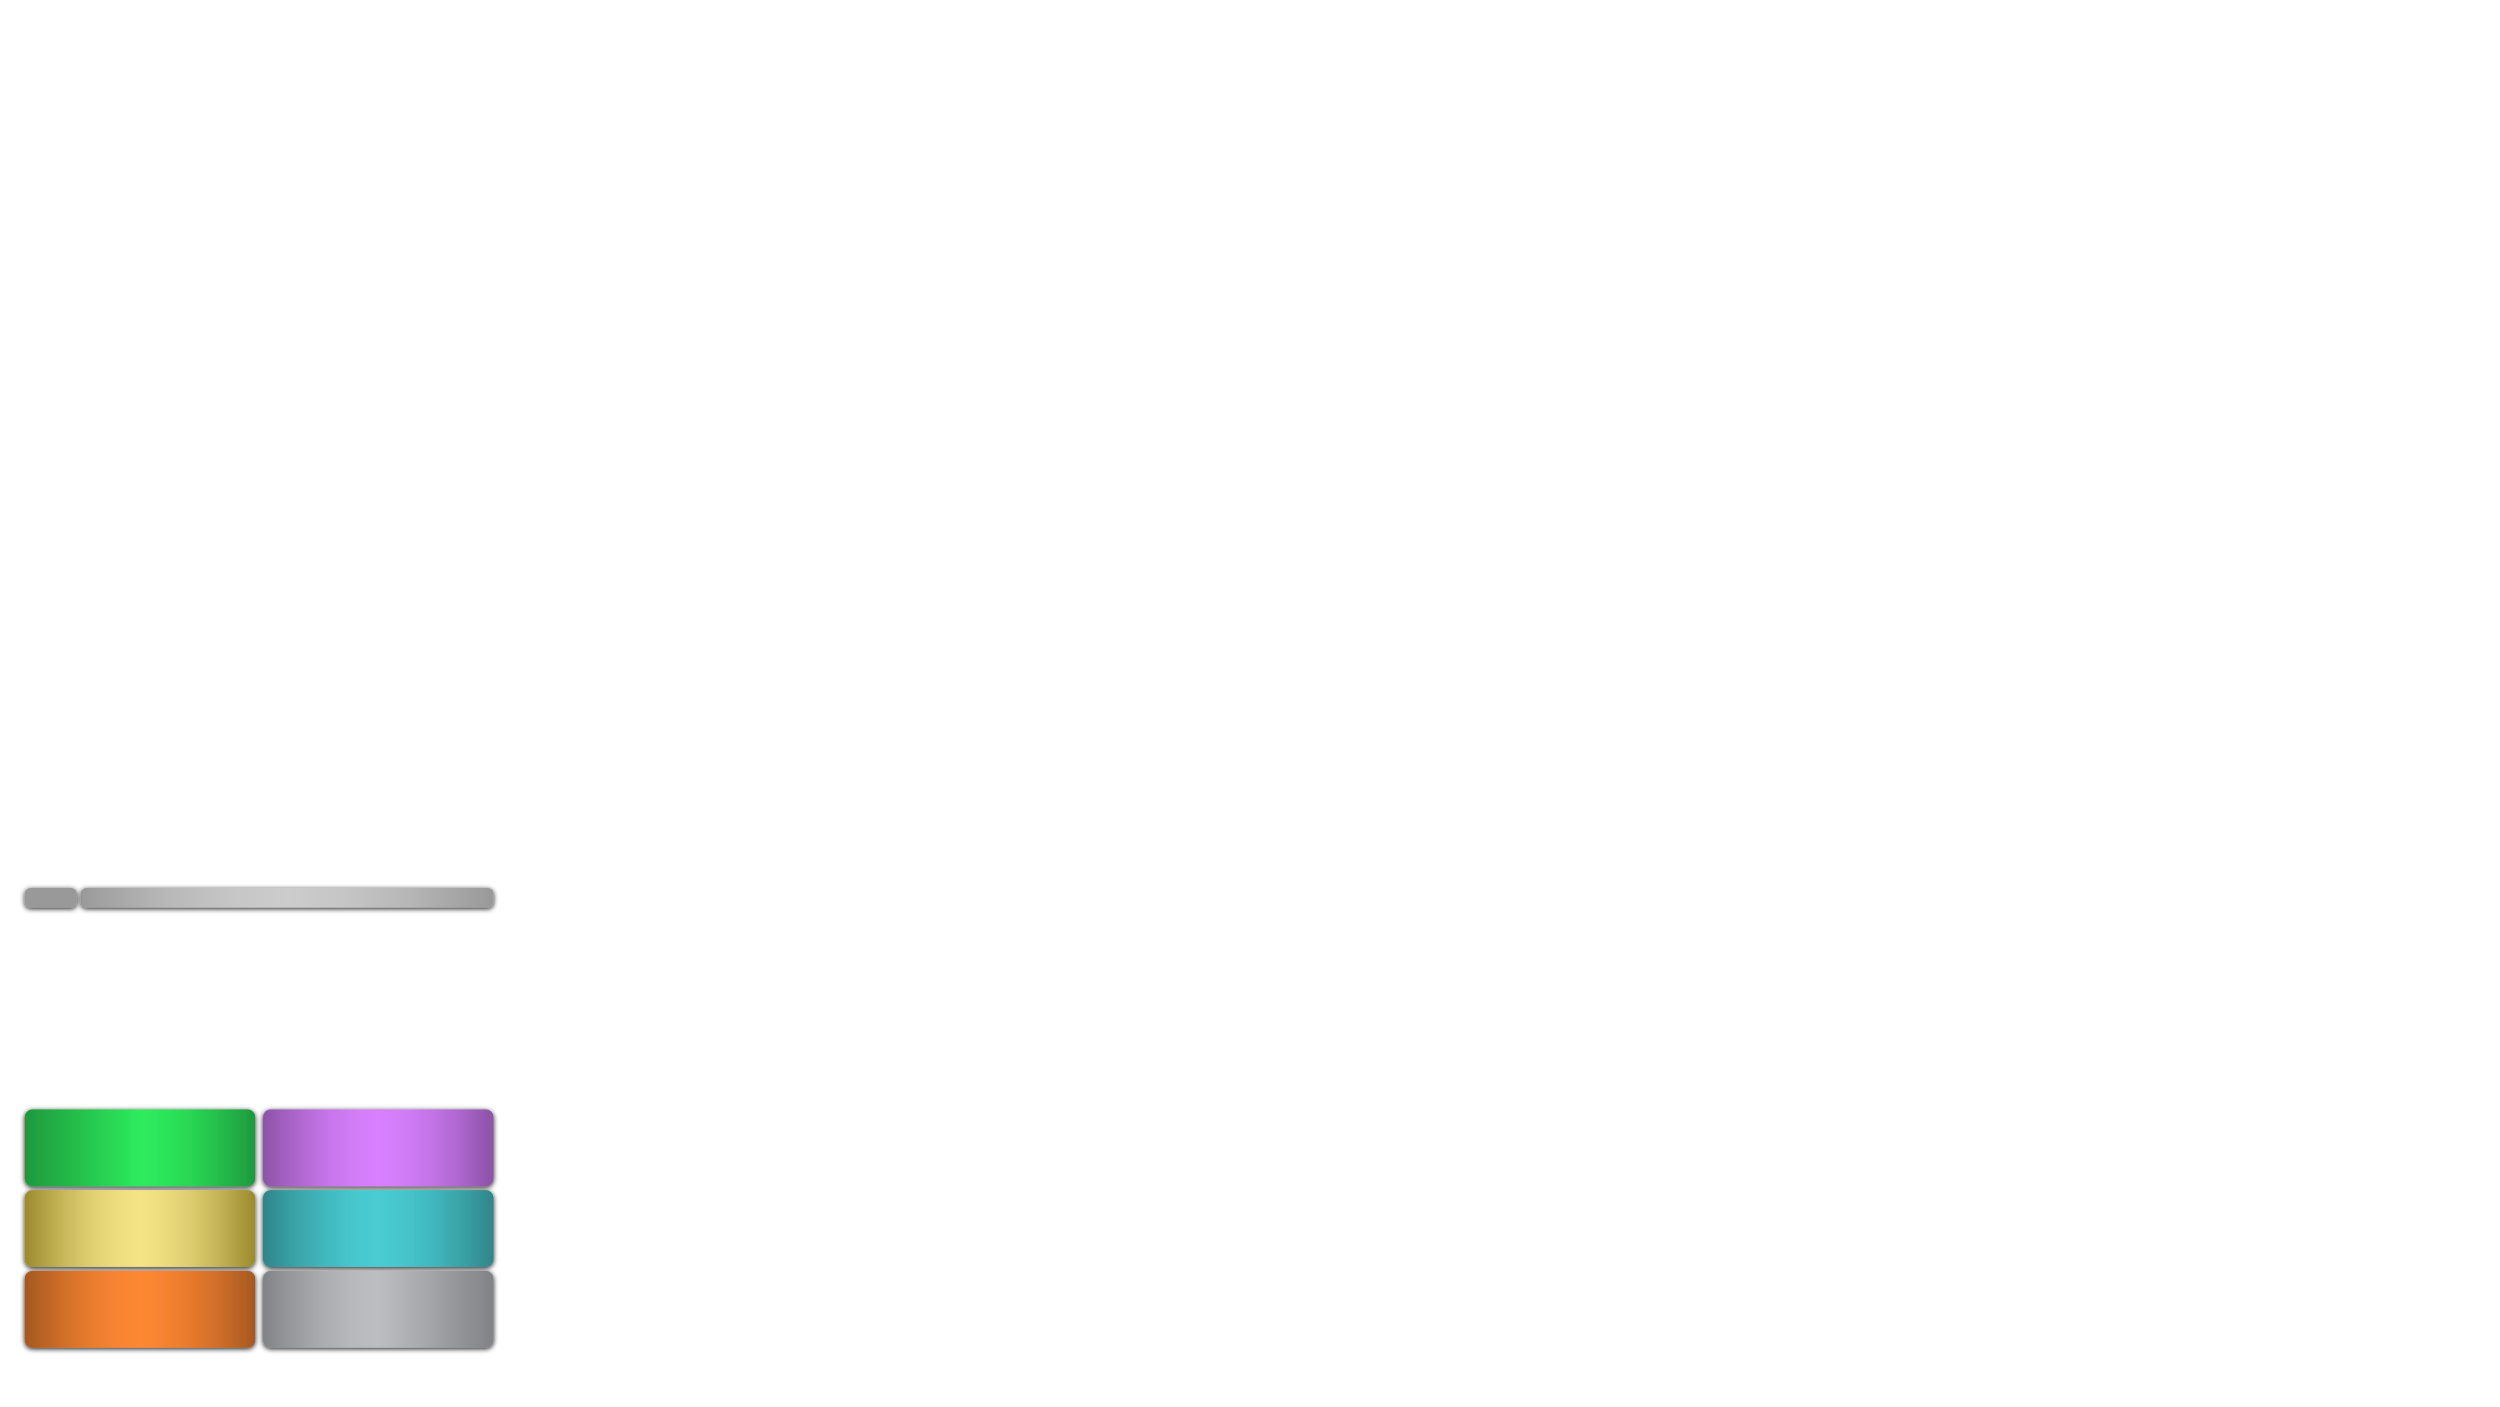
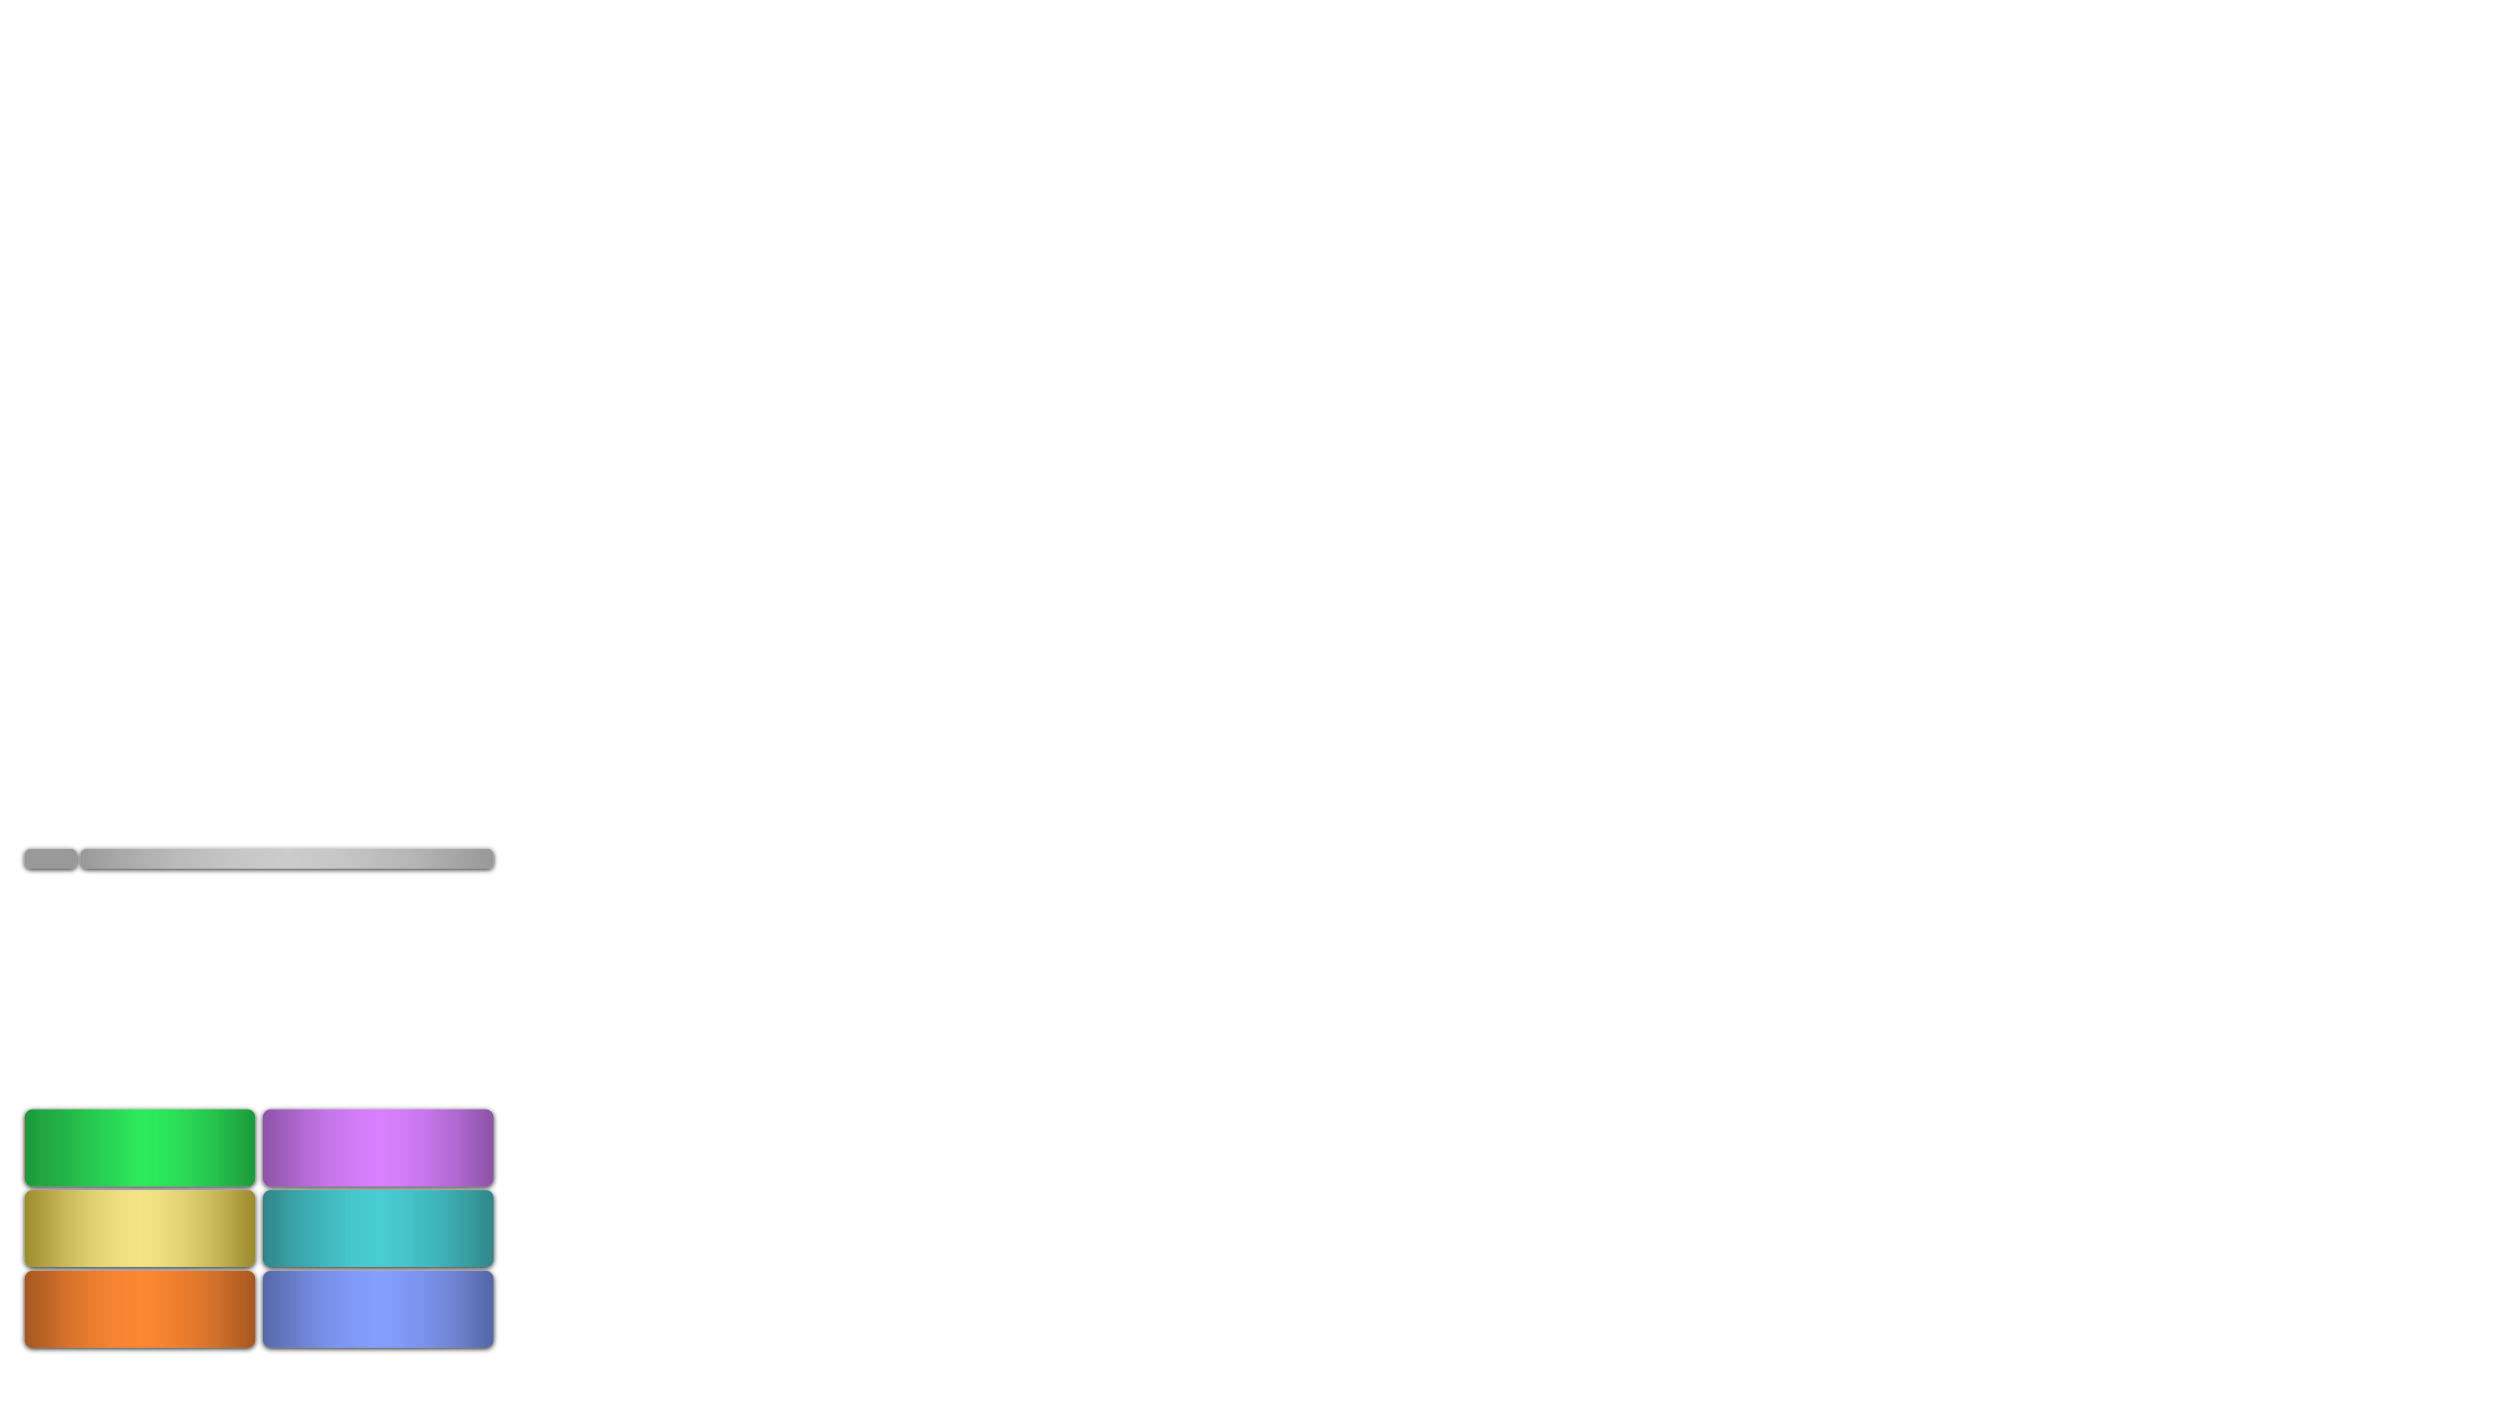
<svg xmlns="http://www.w3.org/2000/svg" id="Individual_Areas" data-name="Individual Areas" viewBox="0 0 1920 1080">
  <defs>
    <linearGradient id="New_Spe_Dark" data-name="New Spe Dark" x1="202" y1="881.5" x2="379" y2="881.5" gradientUnits="userSpaceOnUse">
      <stop offset="0" stop-color="#8c53a6" />
      <stop offset=".04" stop-color="#9659b1" />
      <stop offset=".17" stop-color="#b269d3" />
      <stop offset=".29" stop-color="#c776eb" />
      <stop offset=".41" stop-color="#d37df9" />
      <stop offset=".5" stop-color="#d880ff" />
      <stop offset=".59" stop-color="#d37df9" />
      <stop offset=".71" stop-color="#c675ea" />
      <stop offset=".84" stop-color="#b068d0" />
      <stop offset=".97" stop-color="#9256ad" />
      <stop offset="1" stop-color="#8c53a6" />
    </linearGradient>
    <filter id="drop-shadow-1" filterUnits="userSpaceOnUse">
      <feOffset dx="0" dy="1" />
      <feGaussianBlur result="blur" stdDeviation="2" />
      <feFlood flood-color="#000" flood-opacity=".9" />
      <feComposite in2="blur" operator="in" />
      <feComposite in="SourceGraphic" />
    </filter>
-     <linearGradient id="Stat_HP_New_Sat" data-name="Stat HP New Sat" x1="19" y1="881.5" x2="196" y2="881.5" gradientUnits="userSpaceOnUse">
+     <linearGradient id="linear-gradient" x1="19" y1="881.5" x2="196" y2="881.5" gradientUnits="userSpaceOnUse">
      <stop offset="0" stop-color="#ef2028" />
      <stop offset="0" stop-color="#1e993d" />
      <stop offset=".5" stop-color="#2eeb5d" />
      <stop offset=".6" stop-color="#2ce55a" />
      <stop offset=".72" stop-color="#29d654" />
      <stop offset=".85" stop-color="#24bc4a" />
      <stop offset="1" stop-color="#1e993d" />
      <stop offset="1" stop-color="#1e993d" />
    </linearGradient>
    <filter id="drop-shadow-2" filterUnits="userSpaceOnUse">
      <feOffset dx="0" dy="1" />
      <feGaussianBlur result="blur-2" stdDeviation="2" />
      <feFlood flood-color="#000" flood-opacity=".9" />
      <feComposite in2="blur-2" operator="in" />
      <feComposite in="SourceGraphic" />
    </filter>
-     <linearGradient id="Stat_Atk_New_Sat" data-name="Stat Atk New Sat" x1="19" y1="943.5" x2="196" y2="943.5" gradientUnits="userSpaceOnUse">
+     <linearGradient id="linear-gradient-2" x1="19" y1="943.5" x2="196" y2="943.5" gradientUnits="userSpaceOnUse">
      <stop offset="0" stop-color="#9b8b2d" />
      <stop offset=".04" stop-color="#a69638" />
      <stop offset=".17" stop-color="#c8b85a" />
      <stop offset=".29" stop-color="#e0d072" />
      <stop offset=".41" stop-color="#eede80" />
      <stop offset=".5" stop-color="#f4e486" />
      <stop offset=".59" stop-color="#eede80" />
      <stop offset=".71" stop-color="#dfcf71" />
      <stop offset=".84" stop-color="#c5b557" />
      <stop offset=".97" stop-color="#a29234" />
      <stop offset="1" stop-color="#9b8b2d" />
    </linearGradient>
    <filter id="drop-shadow-3" filterUnits="userSpaceOnUse">
      <feOffset dx="0" dy="1" />
      <feGaussianBlur result="blur-3" stdDeviation="2" />
      <feFlood flood-color="#000" flood-opacity=".9" />
      <feComposite in2="blur-3" operator="in" />
      <feComposite in="SourceGraphic" />
    </filter>
    <linearGradient id="Stat_SpA_New_Sat" data-name="Stat SpA New Sat" x1="202" y1="943.5" x2="379" y2="943.5" gradientUnits="userSpaceOnUse">
      <stop offset="0" stop-color="#2f8589" />
      <stop offset=".13" stop-color="#39a1a6" />
      <stop offset=".27" stop-color="#41b8be" />
      <stop offset=".39" stop-color="#46c7cc" />
      <stop offset=".5" stop-color="#48ccd2" />
      <stop offset=".6" stop-color="#46c6cc" />
      <stop offset=".74" stop-color="#40b7bd" />
      <stop offset=".88" stop-color="#389fa3" />
      <stop offset="1" stop-color="#2f8589" />
    </linearGradient>
    <filter id="drop-shadow-4" filterUnits="userSpaceOnUse">
      <feOffset dx="0" dy="1" />
      <feGaussianBlur result="blur-4" stdDeviation="2" />
      <feFlood flood-color="#000" flood-opacity=".9" />
      <feComposite in2="blur-4" operator="in" />
      <feComposite in="SourceGraphic" />
    </filter>
-     <linearGradient id="Stat_Def_New_Sat" data-name="Stat Def New Sat" x1="19" y1="1005.5" x2="196" y2="1005.5" gradientUnits="userSpaceOnUse">
+     <linearGradient id="linear-gradient-3" x1="19" y1="1005.5" x2="196" y2="1005.5" gradientUnits="userSpaceOnUse">
      <stop offset="0" stop-color="#a55821" />
      <stop offset=".04" stop-color="#af5d23" />
      <stop offset=".17" stop-color="#d16f29" />
      <stop offset=".29" stop-color="#e97c2e" />
      <stop offset=".4" stop-color="#f78431" />
      <stop offset=".5" stop-color="#fd8732" />
      <stop offset=".59" stop-color="#f78430" />
      <stop offset=".71" stop-color="#e87b2d" />
      <stop offset=".84" stop-color="#ce6e29" />
      <stop offset=".98" stop-color="#ab5b22" />
      <stop offset="1" stop-color="#a55821" />
    </linearGradient>
    <filter id="drop-shadow-5" filterUnits="userSpaceOnUse">
      <feOffset dx="0" dy="1" />
      <feGaussianBlur result="blur-5" stdDeviation="2" />
      <feFlood flood-color="#000" flood-opacity=".9" />
      <feComposite in2="blur-5" operator="in" />
      <feComposite in="SourceGraphic" />
    </filter>
-     <linearGradient id="Stat_CritRate_New_copy" data-name="Stat CritRate New copy" x1="202" y1="1005.5" x2="379" y2="1005.5" gradientUnits="userSpaceOnUse">
-       <stop offset="0" stop-color="#808285" />
-       <stop offset=".08" stop-color="#909295" />
-       <stop offset=".24" stop-color="#a8aaac" />
-       <stop offset=".38" stop-color="#b6b8bb" />
-       <stop offset=".5" stop-color="#bcbec0" />
-       <stop offset=".7" stop-color="#a6a8ab" />
-       <stop offset="1" stop-color="#808285" />
+     <linearGradient id="New_SpD_Dark" data-name="New SpD Dark" x1="202" y1="1005.5" x2="379" y2="1005.5" gradientUnits="userSpaceOnUse">
+       <stop offset="0" stop-color="#5667a6" />
+       <stop offset=".04" stop-color="#5c6eb1" />
+       <stop offset=".17" stop-color="#6d83d3" />
+       <stop offset=".29" stop-color="#7a92eb" />
+       <stop offset=".41" stop-color="#829bf9" />
+       <stop offset=".5" stop-color="#859fff" />
+       <stop offset=".59" stop-color="#829bf9" />
+       <stop offset=".71" stop-color="#7a91ea" />
+       <stop offset=".84" stop-color="#6c81d0" />
+       <stop offset=".97" stop-color="#596bad" />
+       <stop offset="1" stop-color="#5667a6" />
    </linearGradient>
    <filter id="drop-shadow-6" filterUnits="userSpaceOnUse">
      <feOffset dx="0" dy="1" />
      <feGaussianBlur result="blur-6" stdDeviation="2" />
      <feFlood flood-color="#000" flood-opacity=".9" />
      <feComposite in2="blur-6" operator="in" />
      <feComposite in="SourceGraphic" />
    </filter>
-     <linearGradient id="eCrit" x1="62" y1="689.5" x2="379" y2="689.5" gradientUnits="userSpaceOnUse">
+     <linearGradient id="eCrit" x1="62" y1="659.5" x2="379" y2="659.5" gradientUnits="userSpaceOnUse">
      <stop offset="0" stop-color="#999" />
      <stop offset=".04" stop-color="#a0a0a0" />
      <stop offset=".21" stop-color="#b8b8b8" />
      <stop offset=".37" stop-color="#c6c6c6" />
      <stop offset=".5" stop-color="#ccc" />
      <stop offset=".63" stop-color="#c6c6c6" />
      <stop offset=".79" stop-color="#b7b7b7" />
      <stop offset=".97" stop-color="#9d9d9d" />
      <stop offset="1" stop-color="#999" />
    </linearGradient>
    <filter id="drop-shadow-7" filterUnits="userSpaceOnUse">
      <feOffset dx="0" dy="1" />
      <feGaussianBlur result="blur-7" stdDeviation="2" />
      <feFlood flood-color="#000" flood-opacity=".9" />
      <feComposite in2="blur-7" operator="in" />
      <feComposite in="SourceGraphic" />
    </filter>
-     <linearGradient id="linear-gradient" x1="19" y1="689.5" x2="59" y2="689.5" gradientUnits="userSpaceOnUse">
+     <linearGradient id="linear-gradient-4" x1="19" y1="659.5" x2="59" y2="659.5" gradientUnits="userSpaceOnUse">
      <stop offset="0" stop-color="#999" />
      <stop offset="1" stop-color="#999" />
    </linearGradient>
    <filter id="drop-shadow-8" filterUnits="userSpaceOnUse">
      <feOffset dx="0" dy="1" />
      <feGaussianBlur result="blur-8" stdDeviation="2" />
      <feFlood flood-color="#000" flood-opacity=".9" />
      <feComposite in2="blur-8" operator="in" />
      <feComposite in="SourceGraphic" />
    </filter>
  </defs>
  <g id="Solo_Challenge" data-name="Solo Challenge">
    <g id="Stats">
-       <g id="Gen1">
-         <g id="Stats_Gen2_high_saturation_copy_7" data-name="Stats Gen2 (high saturation) copy 7">
+       <g id="Gen1_new" data-name="Gen1 new">
+         <g id="Stats_Gen2_high_saturation_copy_10" data-name="Stats Gen2 (high saturation) copy 10">
          <rect id="spcAtk" x="202" y="852" width="177" height="59" rx="6" ry="6" style="fill: url(#New_Spe_Dark); filter: url(#drop-shadow-1); stroke-width: 0px;" />
-           <rect id="hp" x="19" y="852" width="177" height="59" rx="6" ry="6" style="fill: url(#Stat_HP_New_Sat); filter: url(#drop-shadow-2); stroke-width: 0px;" />
-           <rect id="atk" x="19" y="914" width="177" height="59" rx="6" ry="6" style="fill: url(#Stat_Atk_New_Sat); filter: url(#drop-shadow-3); stroke-width: 0px;" />
+           <rect id="hp" x="19" y="852" width="177" height="59" rx="6" ry="6" style="fill: url(#linear-gradient); filter: url(#drop-shadow-2); stroke-width: 0px;" />
+           <rect id="atk" x="19" y="914" width="177" height="59" rx="6" ry="6" style="fill: url(#linear-gradient-2); filter: url(#drop-shadow-3); stroke-width: 0px;" />
          <rect id="spcDef" x="202" y="914" width="177" height="59" rx="6" ry="6" style="fill: url(#Stat_SpA_New_Sat); filter: url(#drop-shadow-4); stroke-width: 0px;" />
-           <rect id="def" x="19" y="976" width="177" height="59" rx="6" ry="6" style="fill: url(#Stat_Def_New_Sat); filter: url(#drop-shadow-5); stroke-width: 0px;" />
-           <rect id="spe" x="202" y="976" width="177" height="59" rx="6" ry="6" style="fill: url(#Stat_CritRate_New_copy); filter: url(#drop-shadow-6); stroke-width: 0px;" />
+           <rect id="def" x="19" y="976" width="177" height="59" rx="6" ry="6" style="fill: url(#linear-gradient-3); filter: url(#drop-shadow-5); stroke-width: 0px;" />
+           <rect id="spe" x="202" y="976" width="177" height="59" rx="6" ry="6" style="fill: url(#New_SpD_Dark); filter: url(#drop-shadow-6); stroke-width: 0px;" />
        </g>
-         <g id="EXP_Bar_copy_5" data-name="EXP Bar copy 5">
-           <rect id="Label" x="62" y="682" width="317" height="15" rx="4.31" ry="4.31" style="fill: url(#eCrit); filter: url(#drop-shadow-7); stroke-width: 0px;" />
-           <rect id="Label-2" data-name="Label" x="19" y="682" width="40" height="15" rx="4.31" ry="4.31" style="fill: url(#linear-gradient); filter: url(#drop-shadow-8); stroke-width: 0px;" />
+         <g id="EXP_Bar_copy_7" data-name="EXP Bar copy 7">
+           <rect id="Label" x="62" y="652" width="317" height="15" rx="4.31" ry="4.31" style="fill: url(#eCrit); filter: url(#drop-shadow-7); stroke-width: 0px;" />
+           <rect id="Label-2" data-name="Label" x="19" y="652" width="40" height="15" rx="4.31" ry="4.31" style="fill: url(#linear-gradient-4); filter: url(#drop-shadow-8); stroke-width: 0px;" />
        </g>
      </g>
    </g>
  </g>
</svg>
